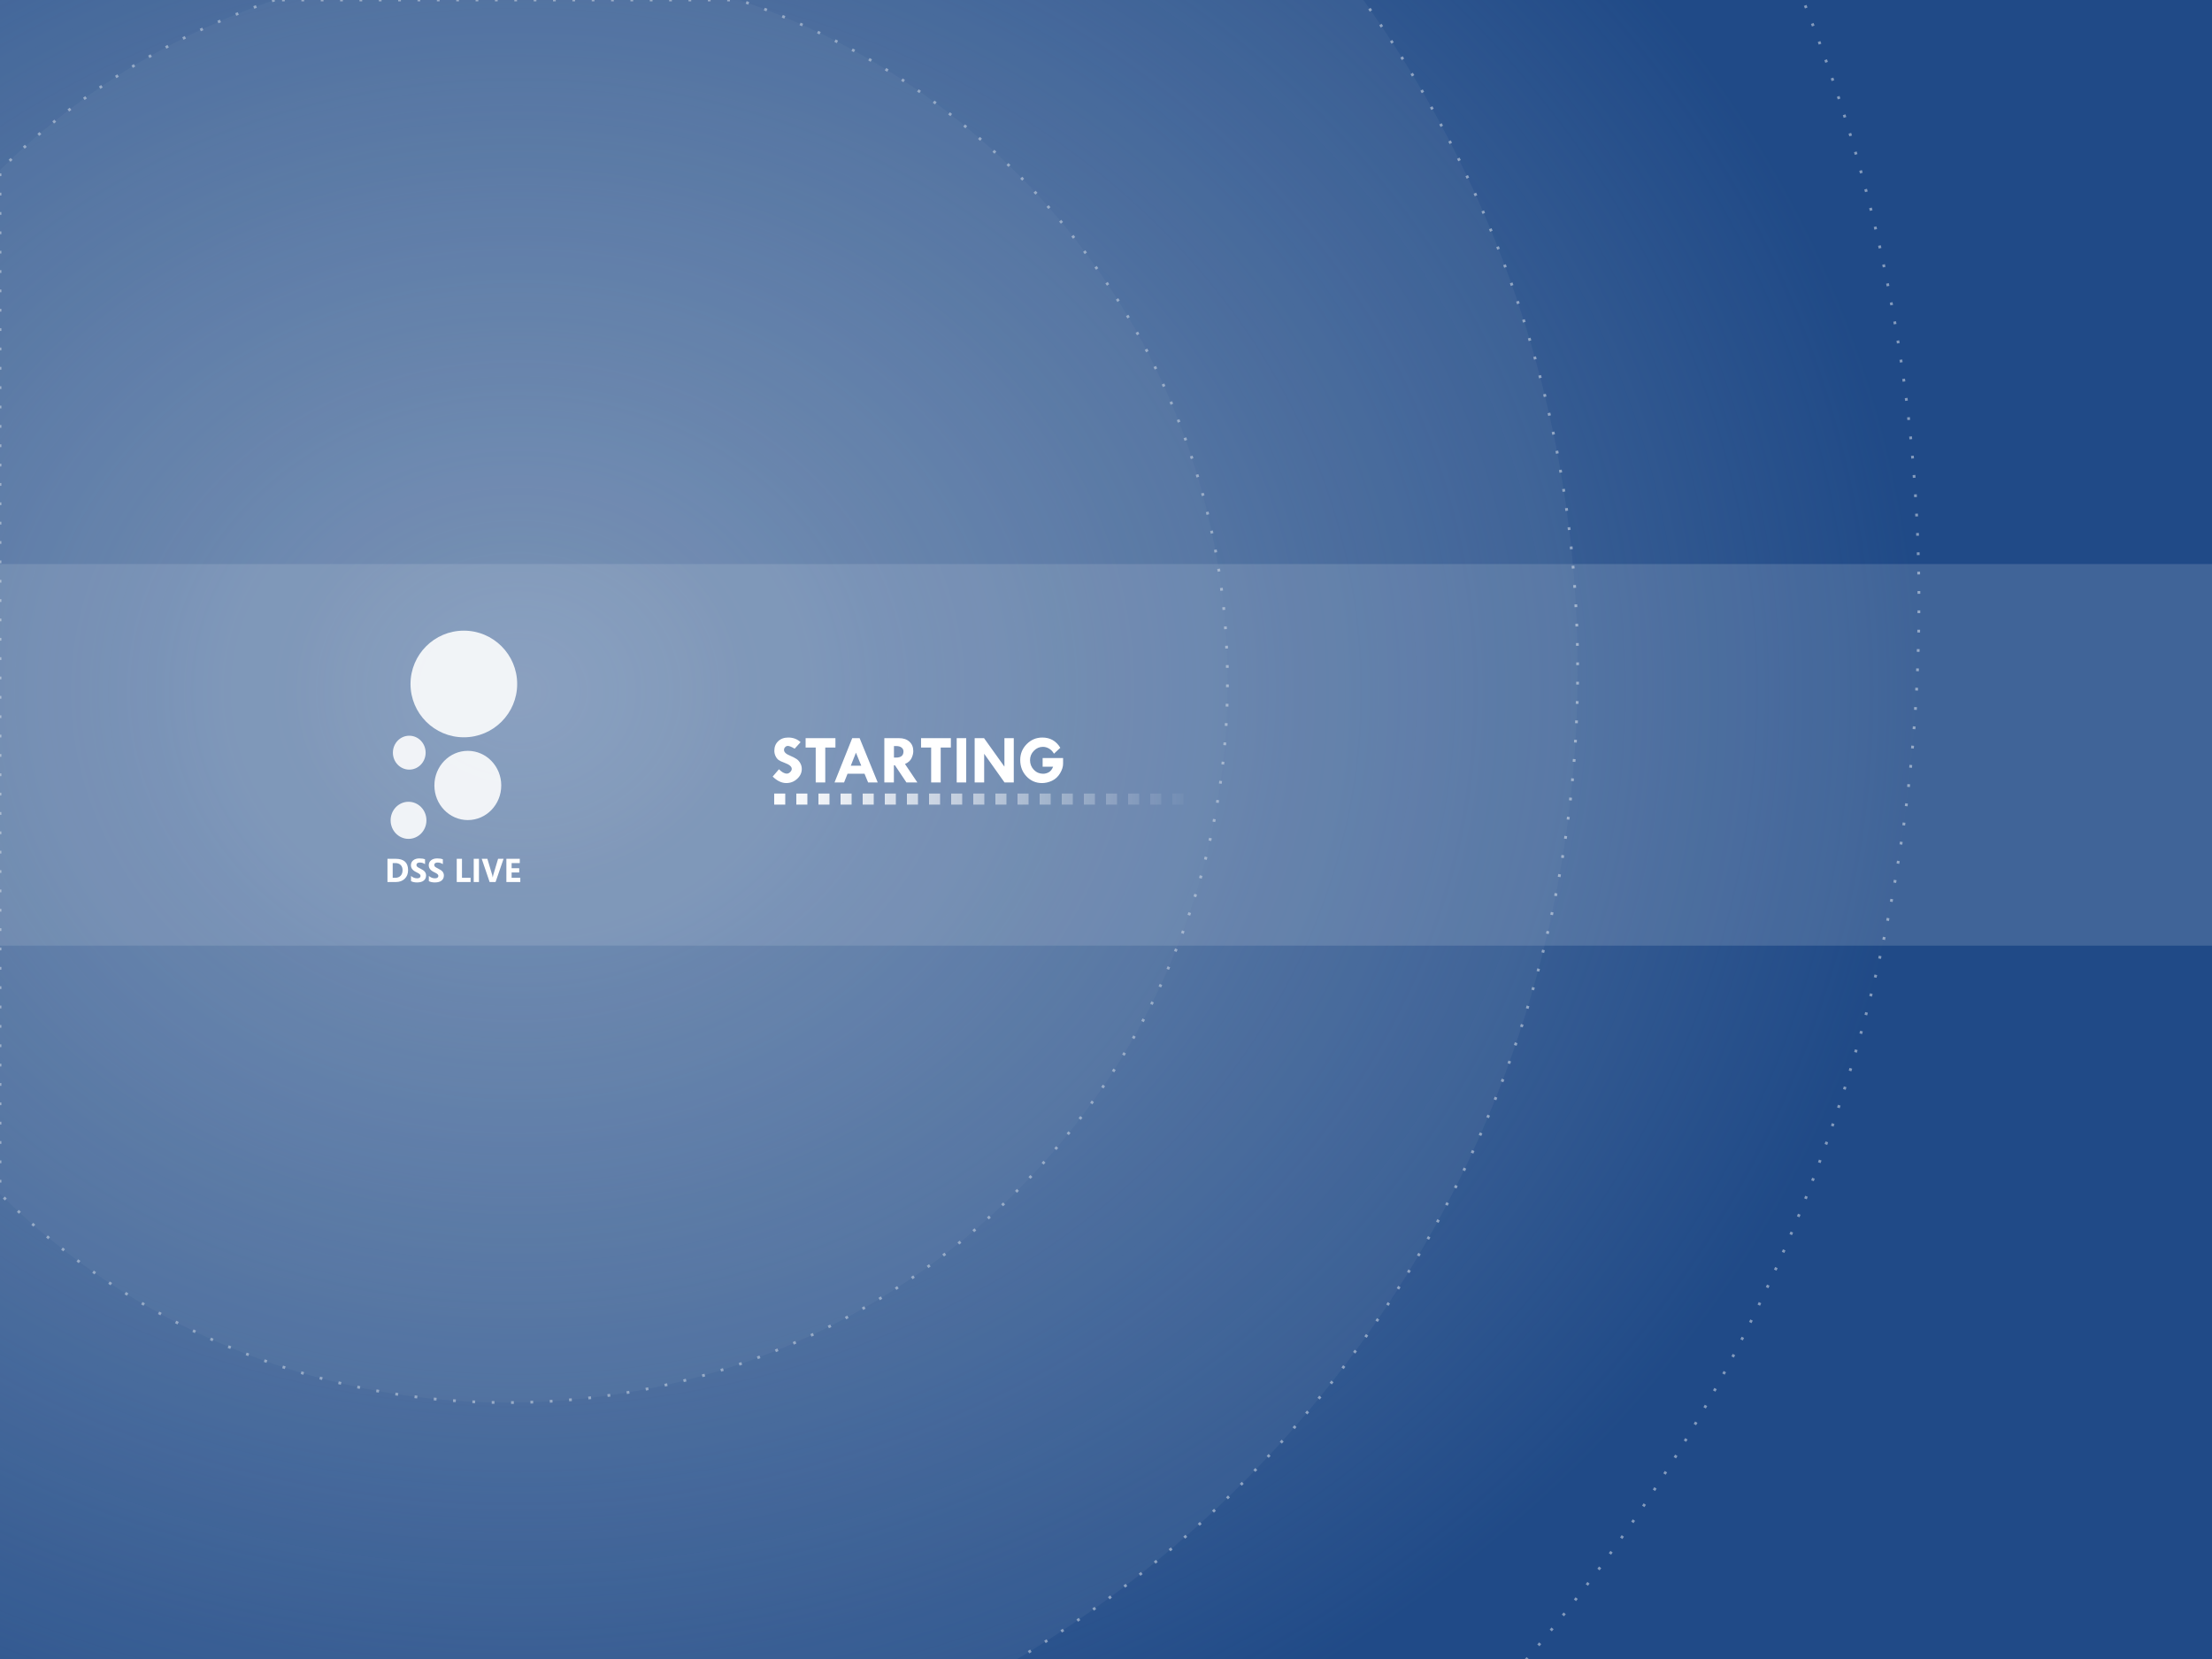
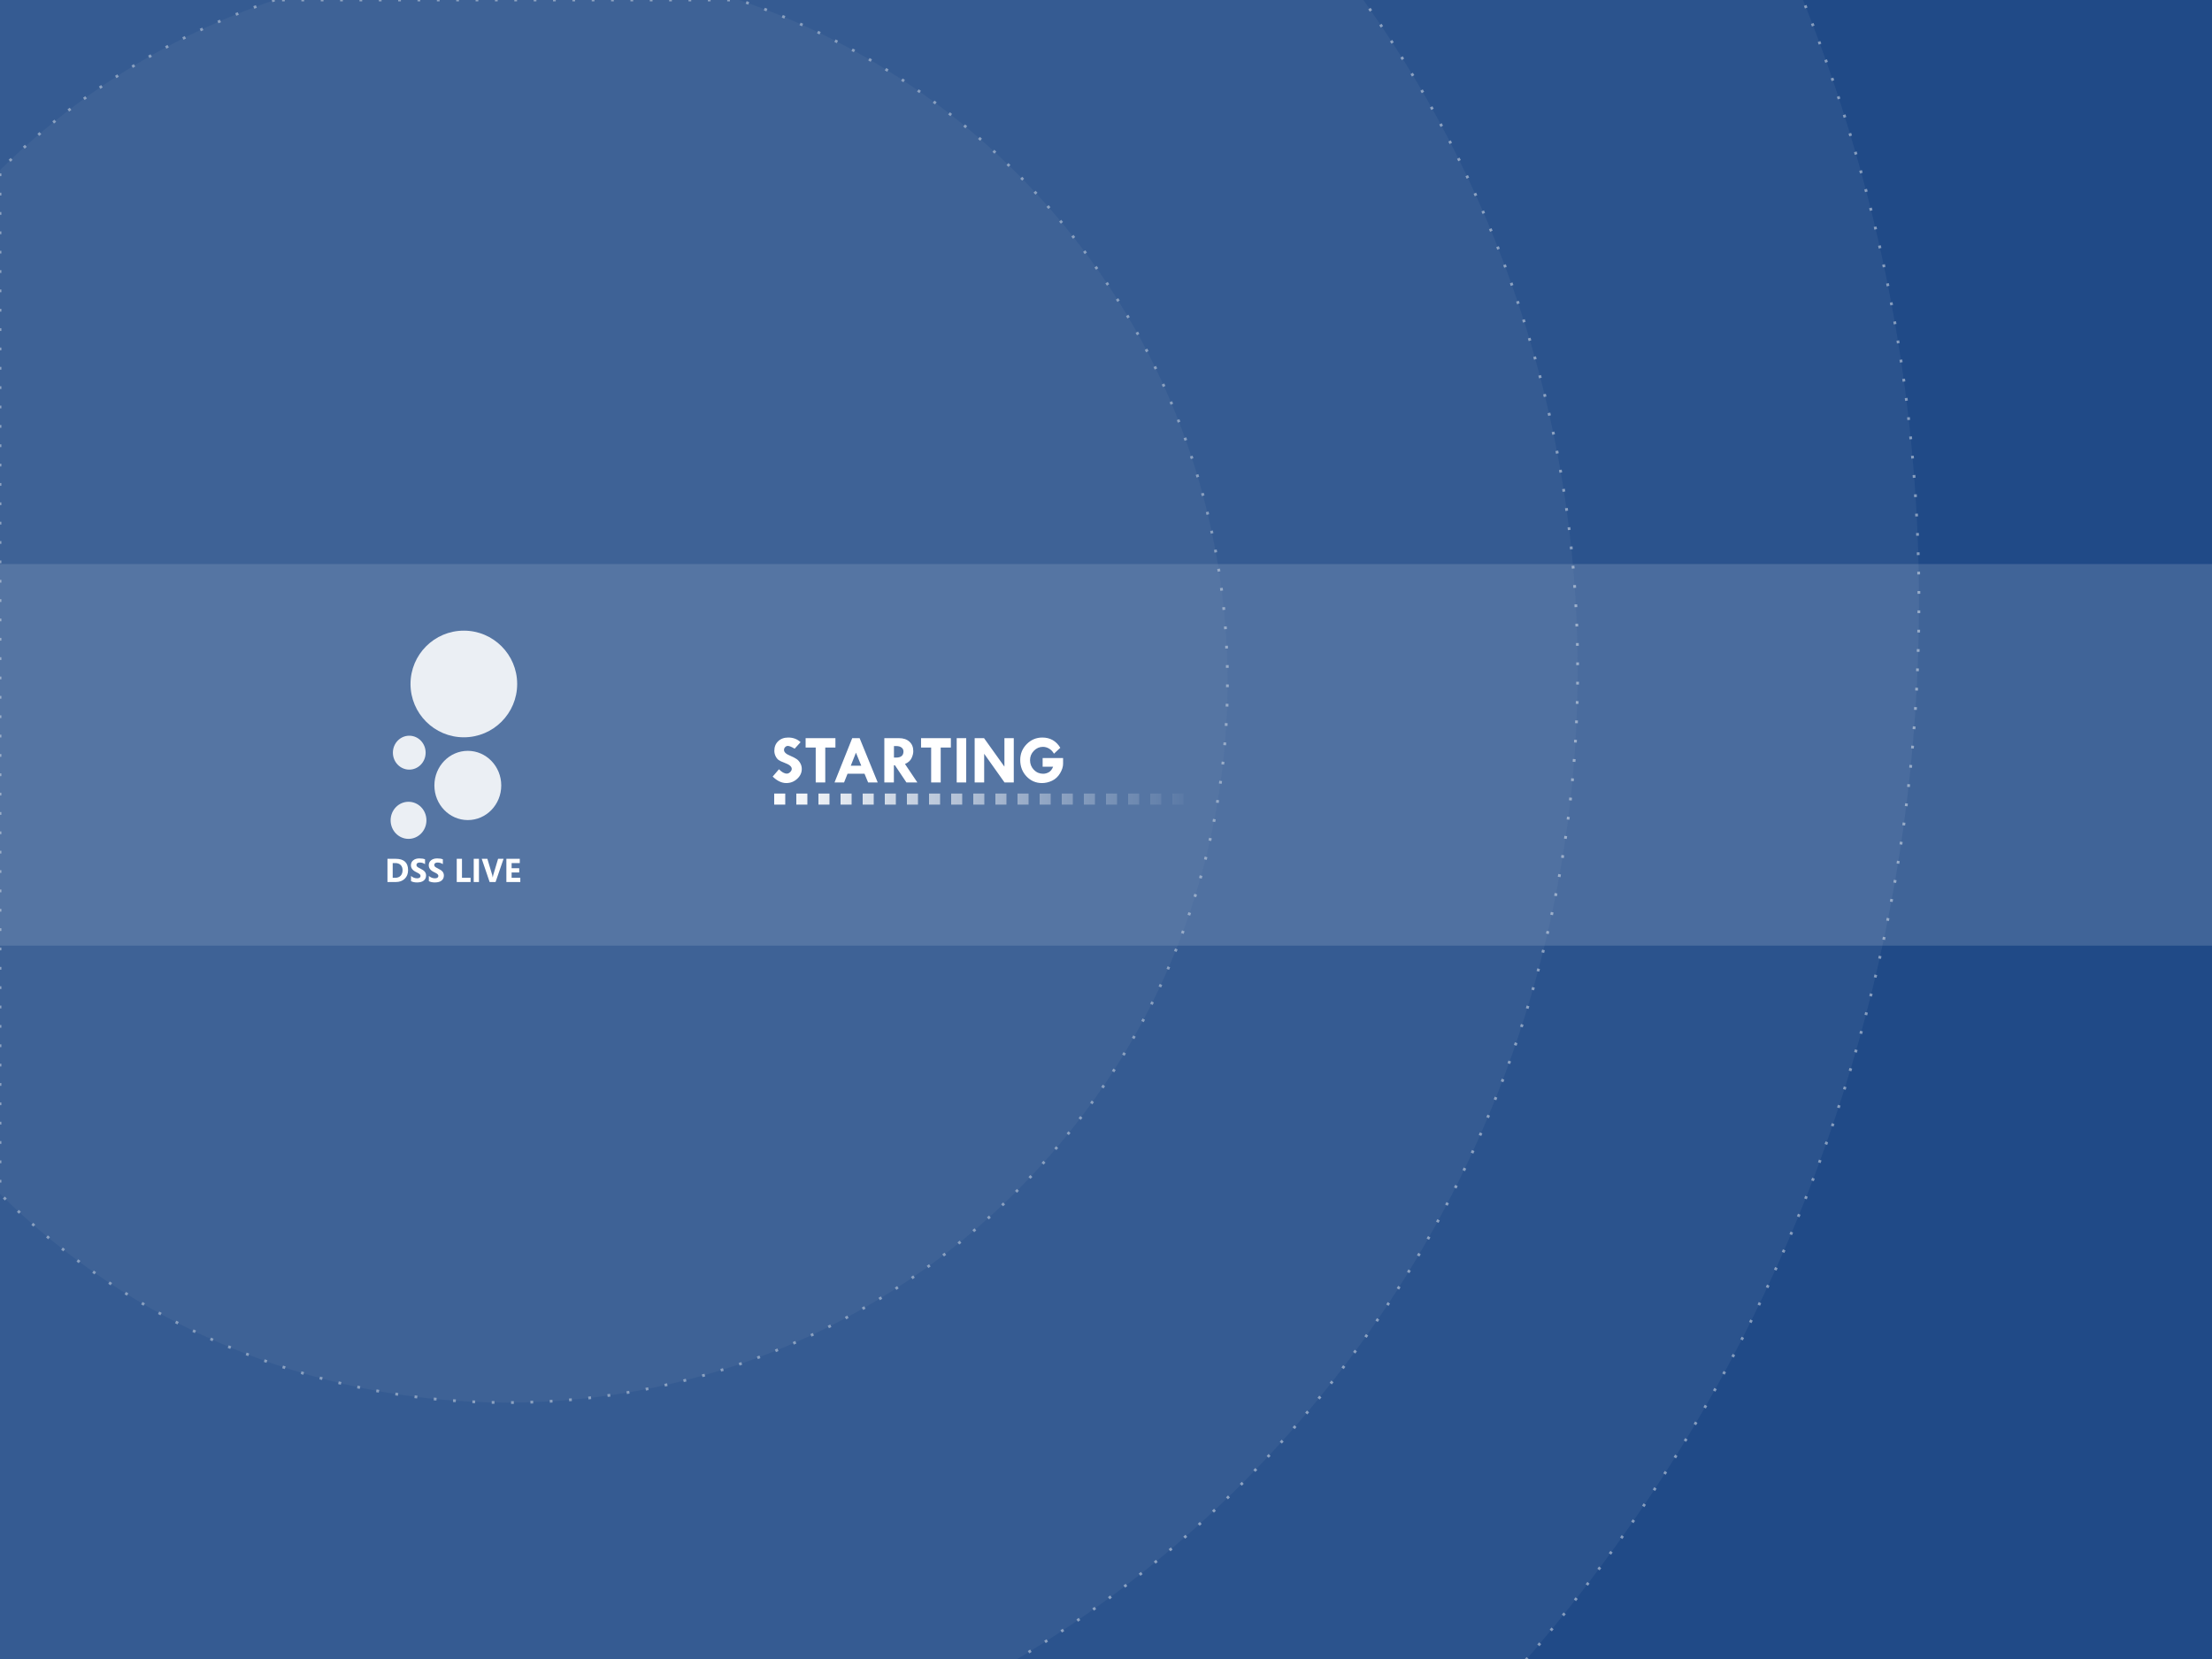
<svg xmlns="http://www.w3.org/2000/svg" xmlns:xlink="http://www.w3.org/1999/xlink" width="800px" height="600px" id="svg1306">
  <defs id="defs1308">
    <linearGradient id="linearGradient8087">
      <stop style="stop-color:#ffffff;stop-opacity:1;" offset="0" id="stop8089" />
      <stop style="stop-color:#ffffff;stop-opacity:0;" offset="1" id="stop8091" />
    </linearGradient>
    <linearGradient id="linearGradient7167">
      <stop style="stop-color:#839bbc;stop-opacity:1;" offset="0" id="stop7169" />
      <stop style="stop-color:#839bbc;stop-opacity:0;" offset="1" id="stop7171" />
    </linearGradient>
    <linearGradient id="linearGradient6431">
      <stop style="stop-color:#6c88af;stop-opacity:1;" offset="0" id="stop6433" />
      <stop style="stop-color:#6c88af;stop-opacity:0;" offset="1" id="stop6435" />
    </linearGradient>
-     <linearGradient id="linearGradient4203">
-       <stop style="stop-color:#7c95b8;stop-opacity:1;" offset="0" id="stop4205" />
-       <stop style="stop-color:#7c95b8;stop-opacity:0;" offset="1" id="stop4207" />
-     </linearGradient>
-     <radialGradient xlink:href="#linearGradient4203" id="radialGradient4209" cx="187.297" cy="252.448" fx="187.297" fy="252.448" r="409.22" gradientTransform="matrix(1.23948,0,0,1.051473,-44.85388,-15.44197)" gradientUnits="userSpaceOnUse" />
    <linearGradient xlink:href="#linearGradient6431" id="linearGradient6437" x1="186" y1="304.5" x2="186" y2="273.5" gradientUnits="userSpaceOnUse" />
    <linearGradient xlink:href="#linearGradient7167" id="linearGradient7177" x1="191" y1="341" x2="191" y2="234" gradientUnits="userSpaceOnUse" gradientTransform="matrix(9.000000e-2,0,0,0.720589,150,76.55882)" />
    <linearGradient xlink:href="#linearGradient8087" id="linearGradient8093" x1="272.997" y1="289" x2="429.003" y2="289" gradientUnits="userSpaceOnUse" gradientTransform="translate(5,0)" />
  </defs>
  <g id="layer1">
    <rect style="opacity:1;color:#000000;fill:#204a87;fill-opacity:1;fill-rule:nonzero;stroke:none;stroke-width:2;stroke-linecap:butt;stroke-linejoin:miter;marker:none;marker-start:none;marker-mid:none;marker-end:none;stroke-miterlimit:4;stroke-dasharray:none;stroke-dashoffset:0;stroke-opacity:1;visibility:visible;display:inline;overflow:visible" id="rect2671" width="800" height="600" x="0" y="7.8159701e-014" />
-     <path id="path4201" d="M -123.423,-129.784 L -123.423,729.784 L 393.481,729.784 C 572.711,629.415 694.017,437.745 694.017,217.849 C 694.017,87.687 651.489,-32.506 579.631,-129.784 L -123.423,-129.784 z " style="opacity:1;color:#000000;fill:url(#radialGradient4209);fill-opacity:1.0;fill-rule:nonzero;stroke:#ffffff;stroke-width:1;stroke-linecap:butt;stroke-linejoin:miter;marker:none;marker-start:none;marker-mid:none;marker-end:none;stroke-miterlimit:4;stroke-dasharray:1 6;stroke-dashoffset:0;stroke-opacity:0.447;visibility:visible;display:inline;overflow:visible" />
+     <path id="path4201" d="M -123.423,-129.784 L -123.423,729.784 L 393.481,729.784 C 572.711,629.415 694.017,437.745 694.017,217.849 C 694.017,87.687 651.489,-32.506 579.631,-129.784 L -123.423,-129.784 z " style="opacity:1;color:#000000;fill:#ffffff;fill-opacity:0.052;fill-rule:nonzero;stroke:#ffffff;stroke-width:1;stroke-linecap:butt;stroke-linejoin:miter;marker:none;marker-start:none;marker-mid:none;marker-end:none;stroke-miterlimit:4;stroke-dasharray:1 6;stroke-dashoffset:0;stroke-opacity:0.447;visibility:visible;display:inline;overflow:visible" />
    <rect style="opacity:1;color:#000000;fill:#ffffff;fill-opacity:0.148;fill-rule:nonzero;stroke:none;stroke-width:1;stroke-linecap:butt;stroke-linejoin:miter;marker:none;marker-start:none;marker-mid:none;marker-end:none;stroke-miterlimit:4;stroke-dasharray:none;stroke-dashoffset:0;stroke-opacity:1;visibility:visible;display:inline;overflow:visible" id="rect3419" width="800" height="138" x="0" y="204" />
    <path style="opacity:1;color:#000000;fill:#7c95b8;fill-opacity:0.122;fill-rule:nonzero;stroke:#ffffff;stroke-width:1;stroke-linecap:butt;stroke-linejoin:miter;marker:none;marker-start:none;marker-mid:none;marker-end:none;stroke-miterlimit:4;stroke-dasharray:1,6;stroke-dashoffset:0;stroke-opacity:0.448;visibility:visible;display:inline;overflow:visible" d="M 99.312 0 C 61.58 12.863 27.721 34.076 0 61.531 L 0 431.781 C 47.098 478.429 111.868 507.281 183.344 507.281 C 327.2 507.281 443.938 390.513 443.938 246.656 C 443.938 132.212 370.021 34.999 267.375 0 L 99.312 0 z " id="path3462" />
    <path style="opacity:1;color:#000000;fill:#7c95b8;fill-opacity:0.122;fill-rule:nonzero;stroke:#ffffff;stroke-width:1;stroke-linecap:butt;stroke-linejoin:miter;marker:none;marker-start:none;marker-mid:none;marker-end:none;stroke-miterlimit:4;stroke-dasharray:1 6 ;stroke-dashoffset:0;stroke-opacity:0.447;visibility:visible;display:inline;overflow:visible" d="M -3.997,-3.993 L -3.997,604.992 L 359.341,604.992 C 485.323,533.883 570.59,398.09 570.59,242.297 C 570.59,150.081 540.697,64.927 490.188,-3.993 L -3.997,-3.993 z " id="path3470" />
    <g id="g5673" transform="translate(-600,214)">
      <g transform="translate(-0.779876,0)" style="opacity:0.88" id="g4211">
        <path style="fill:#ffffff;fill-opacity:1;stroke:none;stroke-width:5.287;stroke-miterlimit:4;stroke-opacity:1" id="path2636" d="M 391.429 479.505 A 41.429 41.429 0 1 1  308.571,479.505 A 41.429 41.429 0 1 1  391.429 479.505 z" transform="matrix(0.465535,0,0,0.465535,605.5967,-189.8577)" />
        <path style="fill:#ffffff;fill-opacity:1;stroke:none;stroke-width:5.287;stroke-miterlimit:4;stroke-opacity:1" id="path2638" d="M 447.857 574.148 A 30 31.071 0 1 1  387.857,574.148 A 30 31.071 0 1 1  447.857 574.148 z" transform="matrix(0.403001,0,0,0.403001,601.5767,-161.3114)" />
        <path style="fill:#ffffff;fill-opacity:1;stroke:none;stroke-width:5.287;stroke-miterlimit:4;stroke-opacity:1" id="path2640" d="M 447.857 574.148 A 30 31.071 0 1 1  387.857,574.148 A 30 31.071 0 1 1  447.857 574.148 z" transform="matrix(0.215893,0,0,0.215893,658.3156,-41.27473)" />
        <path style="fill:#ffffff;fill-opacity:1;stroke:none;stroke-width:5.287;stroke-miterlimit:4;stroke-opacity:1" id="path2642" d="M 447.857 574.148 A 30 31.071 0 1 1  387.857,574.148 A 30 31.071 0 1 1  447.857 574.148 z" transform="matrix(0.197365,0,0,0.197365,666.3259,-55.10433)" />
      </g>
      <path style="font-size:12px;font-style:normal;font-variant:normal;font-weight:bold;font-stretch:normal;text-align:start;line-height:125%;writing-mode:lr-tb;text-anchor:start;fill:#ffffff;fill-opacity:1;stroke:none;stroke-width:1px;stroke-linecap:butt;stroke-linejoin:miter;stroke-opacity:1;font-family:Segoe UI" d="M 740.133,105 L 740.133,96.598 L 743.109,96.598 C 746.093,96.598 747.586,97.963 747.586,100.693 C 747.586,102.002 747.177,103.047 746.361,103.828 C 745.549,104.609 744.465,105 743.109,105 L 740.133,105 M 742.025,98.139 L 742.025,103.465 L 742.963,103.465 C 743.783,103.465 744.425,103.219 744.89,102.727 C 745.359,102.234 745.593,101.564 745.593,100.717 C 745.593,99.916 745.361,99.287 744.896,98.83 C 744.435,98.369 743.787,98.139 742.951,98.139 L 742.025,98.139 M 748.652,104.678 L 748.652,102.803 C 749.324,103.373 750.064,103.658 750.873,103.658 C 751.259,103.658 751.56,103.58 751.775,103.424 C 751.99,103.264 752.097,103.057 752.097,102.803 C 752.097,102.584 752.008,102.379 751.828,102.188 C 751.648,101.992 751.218,101.734 750.539,101.414 C 749.258,100.809 748.617,99.988 748.617,98.953 C 748.617,98.199 748.894,97.596 749.449,97.143 C 750.008,96.686 750.752,96.457 751.681,96.457 C 752.502,96.457 753.181,96.564 753.72,96.779 L 753.72,98.531 C 753.158,98.141 752.513,97.945 751.787,97.945 C 751.424,97.945 751.136,98.023 750.925,98.18 C 750.715,98.336 750.609,98.541 750.609,98.795 C 750.609,99.045 750.691,99.258 750.855,99.434 C 751.023,99.609 751.375,99.824 751.91,100.078 C 752.738,100.473 753.308,100.865 753.621,101.256 C 753.933,101.646 754.09,102.107 754.09,102.639 C 754.09,103.412 753.81,104.023 753.252,104.473 C 752.697,104.922 751.888,105.146 750.826,105.146 C 749.955,105.146 749.23,104.99 748.652,104.678 M 755.097,104.678 L 755.097,102.803 C 755.769,103.373 756.509,103.658 757.318,103.658 C 757.705,103.658 758.006,103.58 758.22,103.424 C 758.435,103.264 758.543,103.057 758.543,102.803 C 758.543,102.584 758.453,102.379 758.273,102.188 C 758.093,101.992 757.664,101.734 756.984,101.414 C 755.703,100.809 755.062,99.988 755.062,98.953 C 755.062,98.199 755.34,97.596 755.894,97.143 C 756.453,96.686 757.197,96.457 758.127,96.457 C 758.947,96.457 759.627,96.564 760.166,96.779 L 760.166,98.531 C 759.603,98.141 758.959,97.945 758.232,97.945 C 757.869,97.945 757.582,98.023 757.371,98.18 C 757.16,98.336 757.054,98.541 757.054,98.795 C 757.054,99.045 757.136,99.258 757.3,99.434 C 757.468,99.609 757.82,99.824 758.355,100.078 C 759.183,100.473 759.754,100.865 760.066,101.256 C 760.379,101.646 760.535,102.107 760.535,102.639 C 760.535,103.412 760.256,104.023 759.697,104.473 C 759.142,104.922 758.334,105.146 757.271,105.146 C 756.4,105.146 755.675,104.99 755.097,104.678 M 770.191,105 L 765.187,105 L 765.187,96.598 L 767.08,96.598 L 767.08,103.465 L 770.191,103.465 L 770.191,105 M 773.22,105 L 771.328,105 L 771.328,96.598 L 773.22,96.598 L 773.22,105 M 782.121,96.598 L 779.226,105 L 777.082,105 L 774.222,96.598 L 776.261,96.598 L 778.013,102.445 C 778.107,102.762 778.164,103.041 778.183,103.283 L 778.218,103.283 C 778.246,103.021 778.306,102.734 778.4,102.422 L 780.14,96.598 L 782.121,96.598 M 788.179,105 L 783.14,105 L 783.14,96.598 L 787.986,96.598 L 787.986,98.139 L 785.033,98.139 L 785.033,100.008 L 787.781,100.008 L 787.781,101.543 L 785.033,101.543 L 785.033,103.465 L 788.179,103.465 L 788.179,105" id="text4943" />
    </g>
    <path style="font-size:25px;font-style:normal;font-variant:normal;font-weight:bold;font-stretch:normal;text-align:start;line-height:125%;writing-mode:lr-tb;text-anchor:start;color:#000000;fill:#ffffff;fill-opacity:1;fill-rule:nonzero;stroke:none;stroke-width:1px;stroke-linecap:butt;stroke-linejoin:miter;stroke-miterlimit:4;stroke-dashoffset:0;stroke-opacity:1;marker:none;marker-start:none;marker-mid:none;marker-end:none;visibility:visible;display:inline;overflow:visible;font-family:Tw Cen MT" d="M 289.545,268.412 L 287.397,270.768 C 286.265,270.101 285.452,269.767 284.955,269.767 C 284.573,269.767 284.243,269.914 283.966,270.207 C 283.69,270.492 283.551,270.833 283.551,271.232 C 283.551,272.022 284.267,272.705 285.7,273.283 C 286.75,273.731 287.543,274.137 288.08,274.504 C 288.617,274.862 289.065,275.362 289.423,276.005 C 289.789,276.648 289.972,277.344 289.972,278.092 C 289.972,279.468 289.415,280.664 288.3,281.681 C 287.193,282.699 285.883,283.207 284.369,283.207 C 282.709,283.207 281.069,282.426 279.45,280.863 L 281.72,278.215 C 282.738,279.264 283.69,279.789 284.577,279.789 C 284.992,279.789 285.391,279.606 285.773,279.24 C 286.156,278.866 286.347,278.475 286.347,278.068 C 286.347,277.23 285.464,276.493 283.698,275.859 C 282.689,275.492 281.973,275.151 281.549,274.833 C 281.126,274.508 280.768,274.04 280.475,273.429 C 280.19,272.811 280.048,272.18 280.048,271.537 C 280.048,270.113 280.512,268.958 281.44,268.071 C 282.367,267.183 283.58,266.74 285.077,266.74 C 286.851,266.74 288.341,267.297 289.545,268.412 M 291.364,266.96 L 302.143,266.96 L 302.143,270.365 L 298.468,270.365 L 298.468,282.988 L 295.014,282.988 L 295.014,270.365 L 291.364,270.365 L 291.364,266.96 M 308.222,266.96 L 310.895,266.96 L 317.438,282.988 L 313.971,282.988 L 312.665,279.838 L 306.525,279.838 L 305.268,282.988 L 301.813,282.988 L 308.222,266.96 M 309.565,272.209 L 307.697,276.933 L 311.493,276.933 L 309.565,272.209 M 319.831,266.96 L 325.104,266.96 C 326.707,266.96 327.973,267.383 328.9,268.229 C 329.836,269.076 330.304,270.219 330.304,271.659 C 330.304,272.481 330.089,273.336 329.657,274.223 C 329.234,275.11 328.449,275.806 327.301,276.31 L 331.781,282.988 L 327.826,282.988 L 323.676,276.786 L 323.285,276.786 L 323.285,282.988 L 319.831,282.988 L 319.831,266.96 M 323.31,269.816 L 323.31,273.991 L 324.054,273.991 C 325.853,273.991 326.752,273.254 326.752,271.781 C 326.752,271.179 326.516,270.703 326.044,270.353 C 325.58,269.995 324.933,269.816 324.103,269.816 L 323.31,269.816 M 333.112,266.96 L 343.891,266.96 L 343.891,270.365 L 340.216,270.365 L 340.216,282.988 L 336.762,282.988 L 336.762,270.365 L 333.112,270.365 L 333.112,266.96 M 346.003,266.96 L 349.445,266.96 L 349.445,282.988 L 346.003,282.988 L 346.003,266.96 M 363.263,266.96 L 366.645,266.96 L 366.645,282.988 L 363.3,282.988 L 355.939,272.612 L 355.939,282.988 L 352.497,282.988 L 352.497,266.96 L 355.89,266.96 L 363.263,277.262 L 363.263,266.96 M 383.478,270.439 L 381.183,272.587 C 380.703,271.757 380.109,271.139 379.401,270.732 C 378.693,270.317 377.952,270.109 377.179,270.109 C 375.926,270.109 374.836,270.585 373.908,271.537 C 372.988,272.489 372.528,273.613 372.528,274.906 C 372.528,276.282 372.988,277.45 373.908,278.41 C 374.836,279.362 375.95,279.838 377.253,279.838 C 377.961,279.838 378.64,279.659 379.291,279.301 C 379.95,278.943 380.479,278.272 380.878,277.287 L 377.082,277.287 L 377.082,274.162 L 384.479,274.162 L 384.479,276.237 C 384.479,277.303 384.113,278.451 383.38,279.679 C 382.648,280.9 381.684,281.795 380.487,282.365 C 379.291,282.926 378.083,283.207 376.862,283.207 C 374.648,283.207 372.781,282.406 371.259,280.802 C 369.737,279.199 368.976,277.218 368.976,274.858 C 368.976,272.62 369.757,270.707 371.32,269.12 C 372.891,267.533 374.779,266.74 376.984,266.74 C 379.8,266.74 381.964,267.973 383.478,270.439" id="text7353" />
    <path style="fill:none;fill-opacity:0.75;fill-rule:evenodd;stroke:url(#linearGradient8093);stroke-width:4;stroke-linecap:butt;stroke-linejoin:miter;stroke-miterlimit:4;stroke-dasharray:4 4 ;stroke-dashoffset:0;stroke-opacity:1" d="M 279.997,289 L 432.003,289" id="path7359" />
  </g>
</svg>
